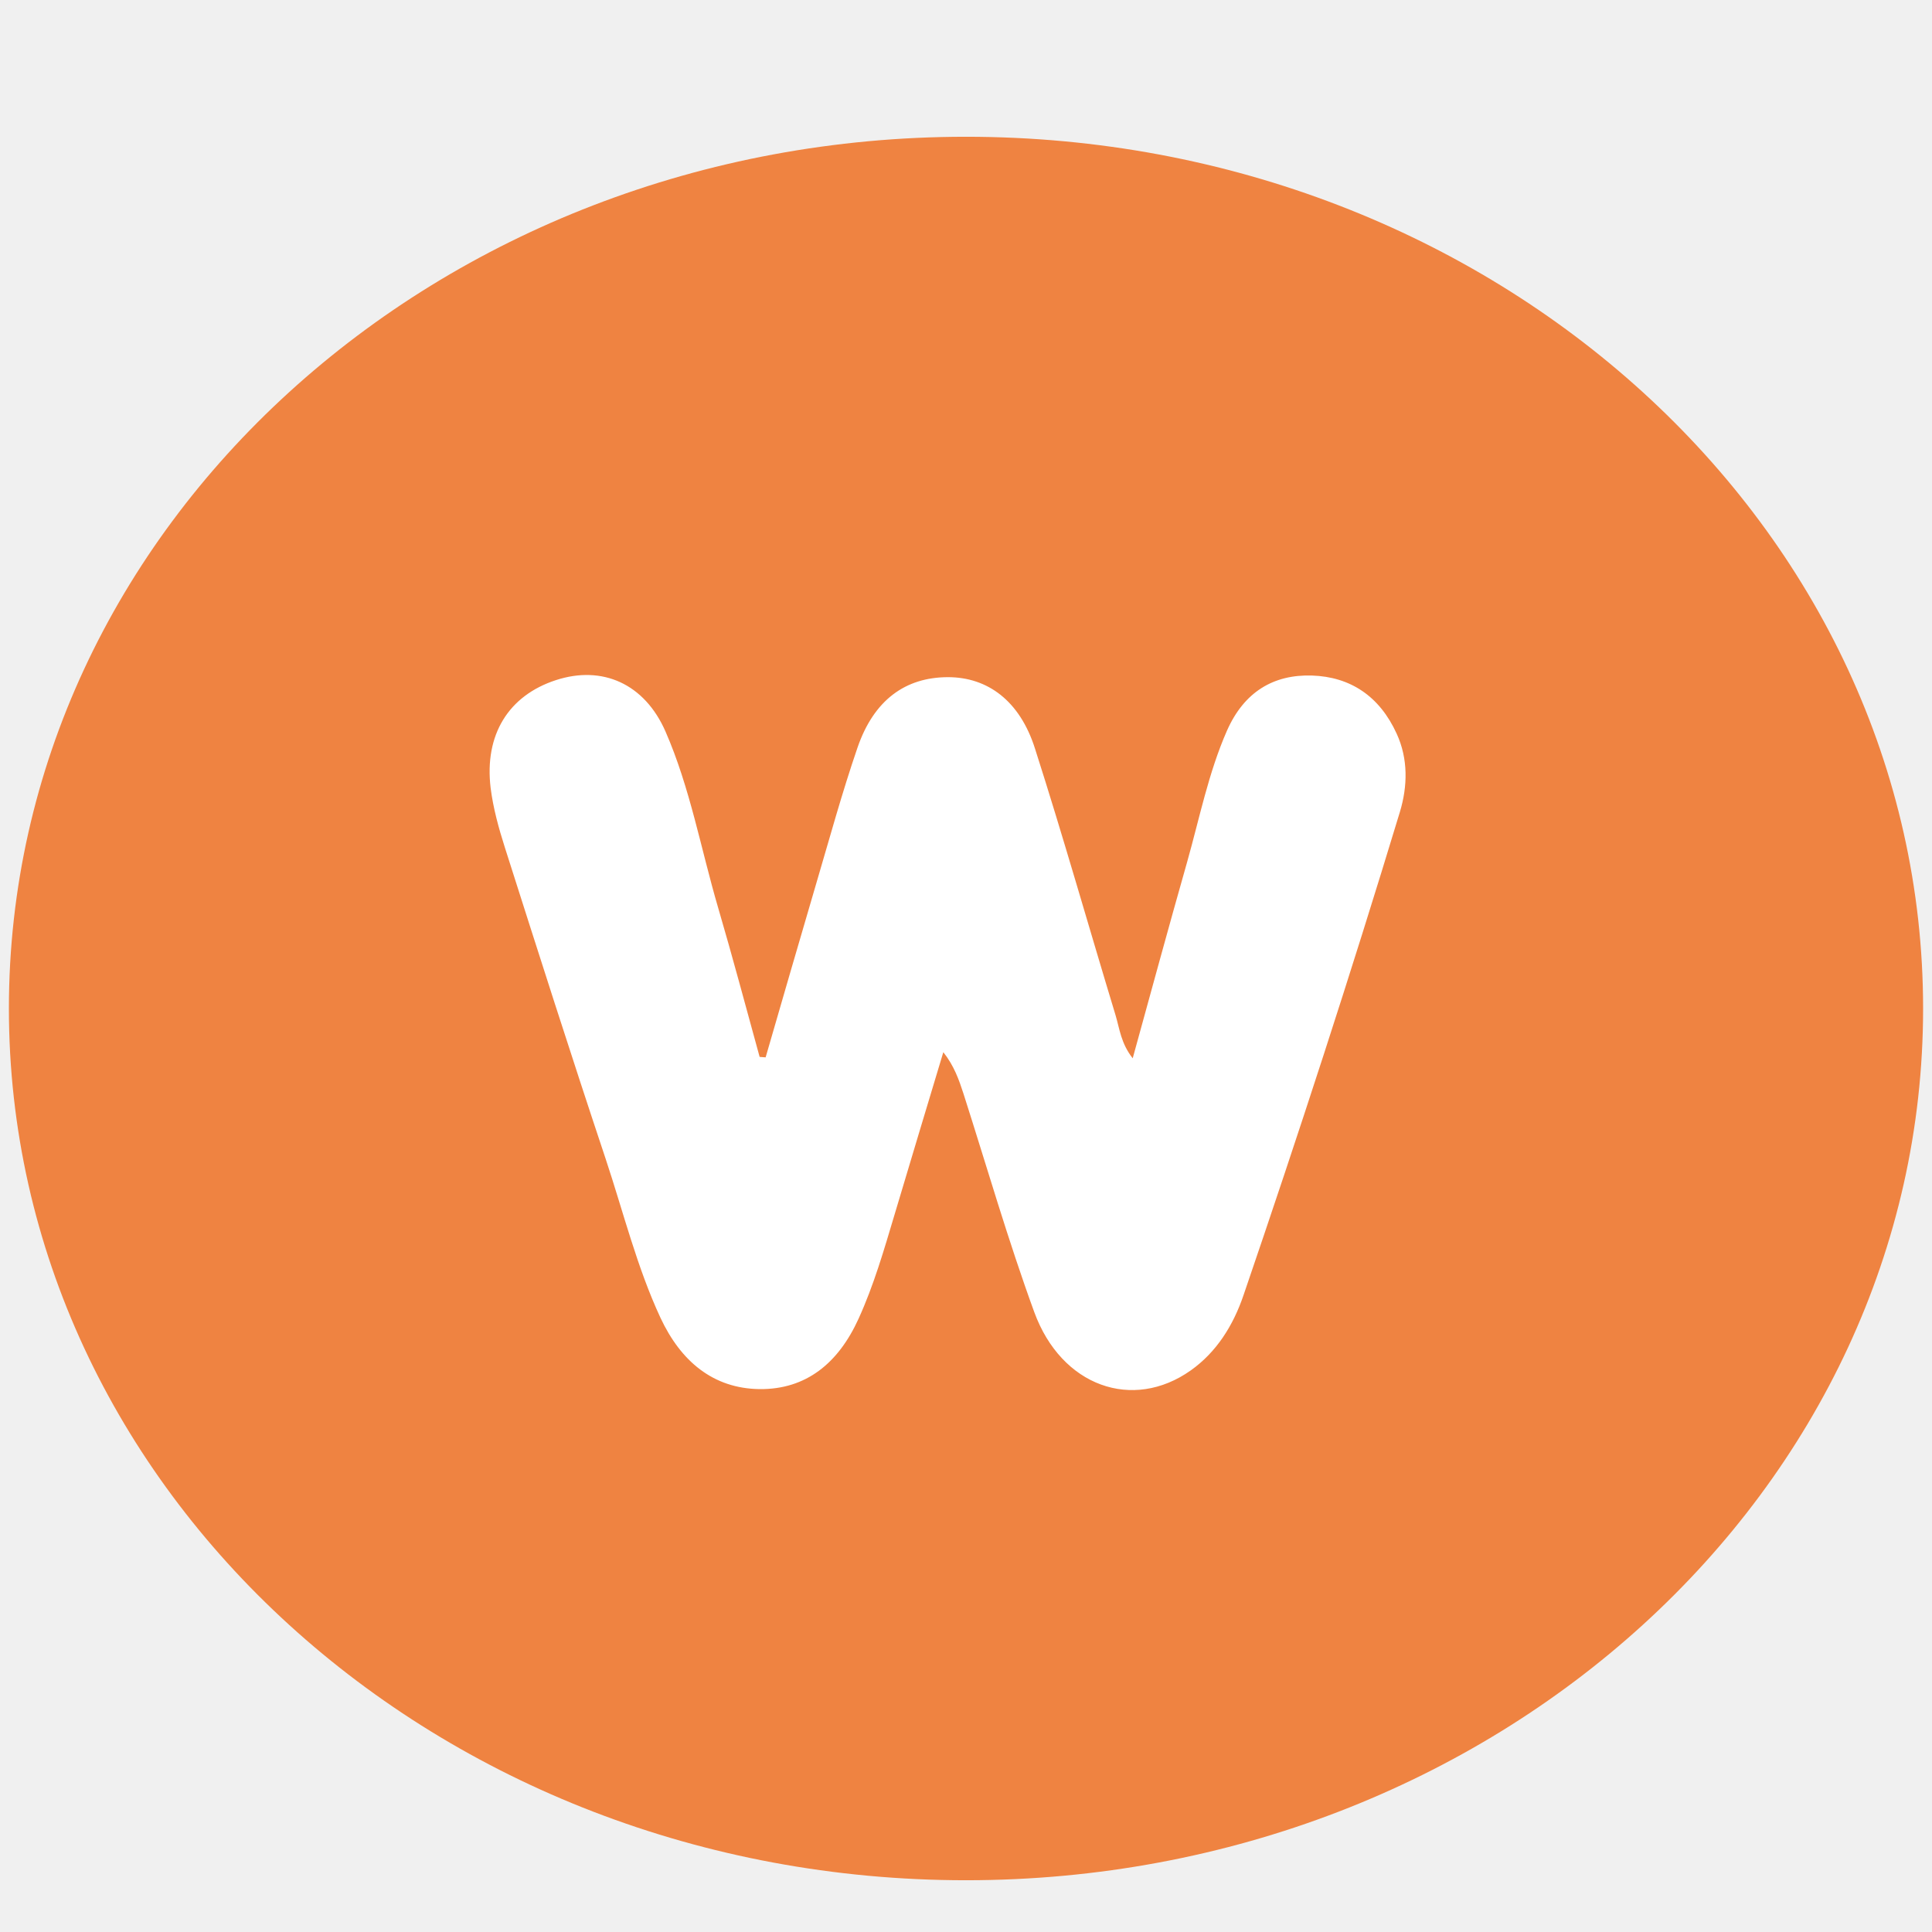
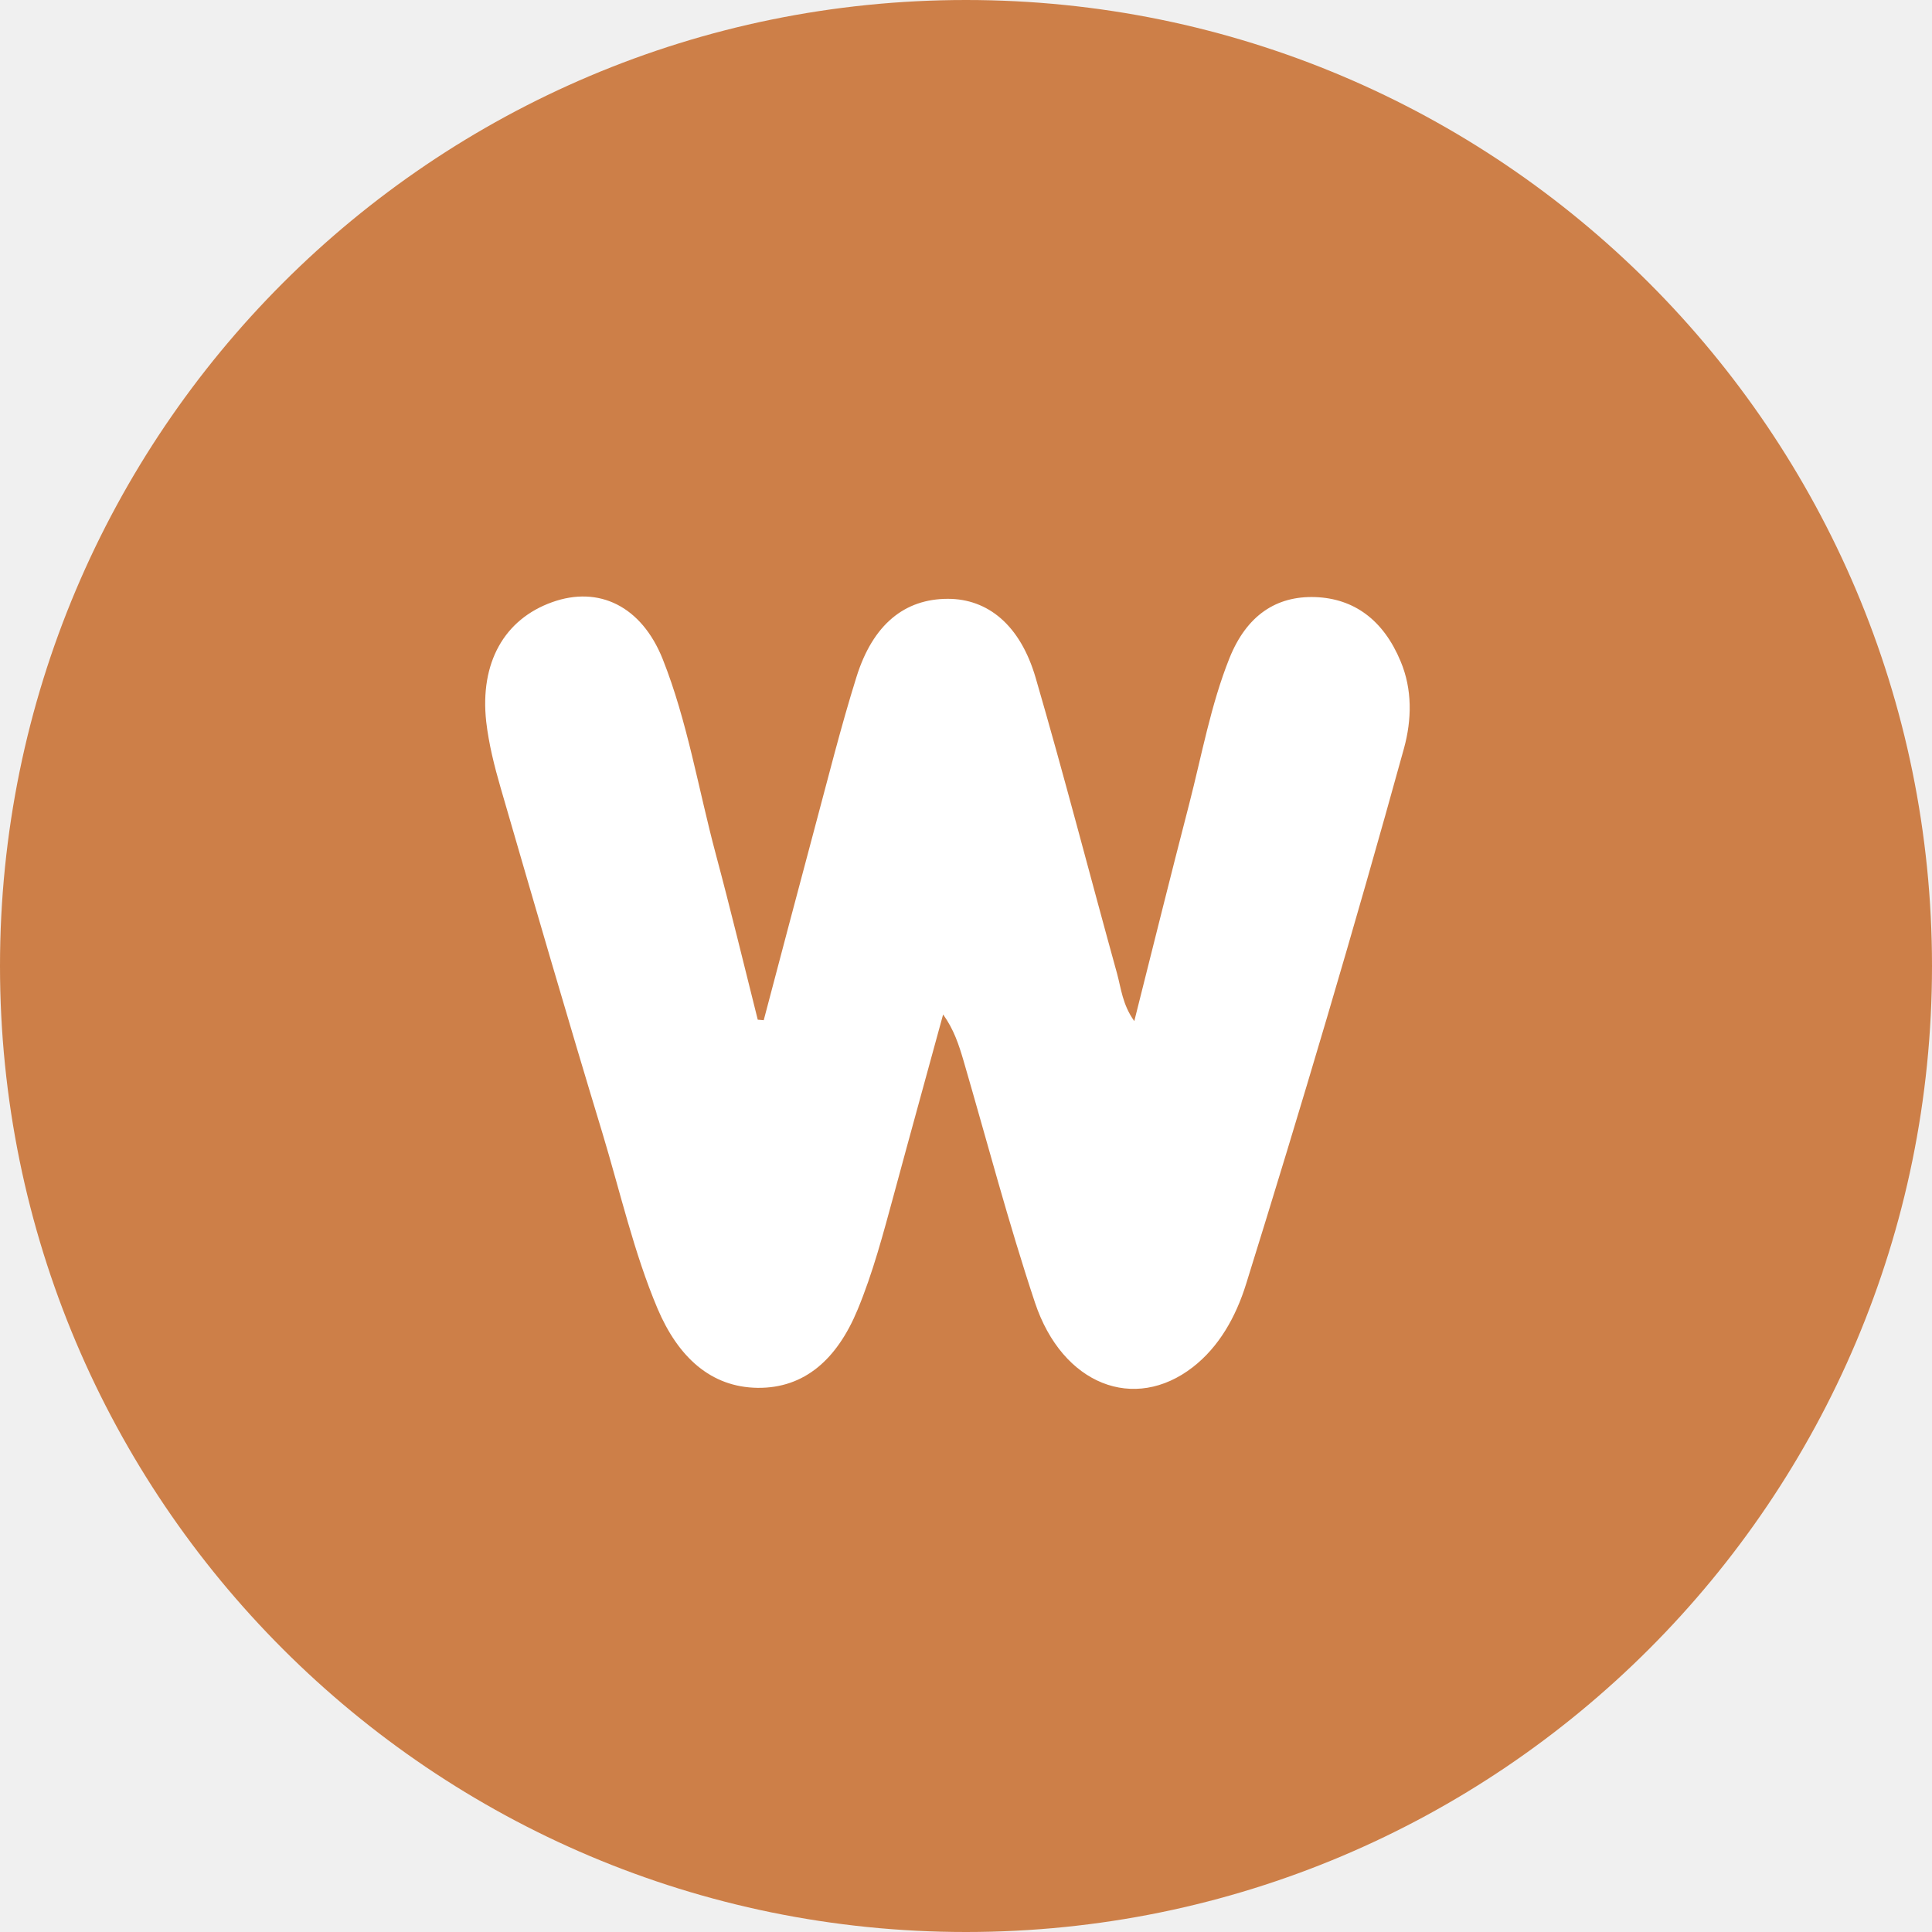
- <svg xmlns="http://www.w3.org/2000/svg" version="1.1" id="Capa_1" x="0px" y="0px" width="38px" height="38px" viewBox="0 0 38 38" enable-background="new 0 0 38 38" xml:space="preserve">
-   <path fill="#EF8341" d="M37.825,19.836c0,9.471-8.431,17.146-18.826,17.146c-10.396,0-18.824-7.676-18.824-17.146  c0-9.469,8.428-17.146,18.824-17.146C29.395,2.69,37.825,10.367,37.825,19.836" />
-   <path fill="#FFFFFF" d="M15.059,20.797c0.328-1.128,0.653-2.258,0.985-3.384c0.268-0.906,0.516-1.818,0.822-2.708  c0.321-0.935,0.941-1.385,1.779-1.386c0.781,0,1.414,0.465,1.712,1.405c0.557,1.739,1.055,3.499,1.586,5.249  c0.078,0.262,0.105,0.549,0.336,0.842c0.365-1.323,0.709-2.59,1.068-3.852c0.246-0.869,0.422-1.764,0.786-2.592  c0.337-0.762,0.915-1.108,1.673-1.084c0.75,0.025,1.326,0.402,1.664,1.142c0.229,0.497,0.217,1.034,0.064,1.541  c-0.967,3.19-1.999,6.358-3.076,9.506c-0.203,0.597-0.533,1.121-1.037,1.478c-1.14,0.807-2.543,0.317-3.078-1.146  c-0.515-1.41-0.933-2.861-1.392-4.295c-0.089-0.275-0.185-0.55-0.397-0.818c-0.319,1.065-0.644,2.132-0.96,3.197  c-0.207,0.693-0.408,1.389-0.707,2.045c-0.398,0.875-1.031,1.394-1.948,1.385c-0.913-0.012-1.549-0.547-1.949-1.404  c-0.463-0.996-0.729-2.077-1.077-3.123c-0.679-2.035-1.331-4.08-1.983-6.126c-0.121-0.38-0.23-0.774-0.28-1.172  c-0.126-1.048,0.354-1.817,1.285-2.12c0.911-0.297,1.743,0.07,2.155,1.012c0.482,1.103,0.695,2.306,1.034,3.462  c0.286,0.974,0.547,1.958,0.817,2.937C14.981,20.79,15.021,20.794,15.059,20.797" />
+ <svg xmlns="http://www.w3.org/2000/svg" version="1.1" id="Capa_1" x="0px" y="0px" width="38" height="38" viewBox="0 0 38 38" enable-background="new 0 0 38 38" xml:space="preserve">
+   <defs id="defs9" />
+   <path d="M 38,19 C 38,29.494 29.492,38 18.999,38 8.506,38 0,29.494 0,19 0,8.507 8.506,0 18.999,0 29.492,0 38,8.507 38,19" id="path3" style="fill:#cd7f48" />
+   <path d="m 15.022,20.065 c 0.331,-1.25 0.659,-2.502 0.994,-3.75 0.27,-1.004 0.521,-2.015 0.83,-3.001 0.324,-1.036 0.95,-1.535 1.796,-1.536 0.788,0 1.426,0.515 1.729,1.557 0.561,1.927 1.064,3.877 1.601,5.817 0.079,0.29 0.106,0.608 0.338,0.932 0.369,-1.466 0.717,-2.87 1.079,-4.267 0.248,-0.963 0.426,-1.955 0.793,-2.872 0.339,-0.844 0.924,-1.228 1.689,-1.201 0.756,0.028 1.338,0.445 1.678,1.265 0.231,0.551 0.22,1.146 0.066,1.708 -0.976,3.535 -2.018,7.045 -3.105,10.535 -0.205,0.66 -0.538,1.241 -1.047,1.637 -1.151,0.894 -2.567,0.351 -3.107,-1.27 -0.52,-1.562 -0.942,-3.17 -1.405,-4.758 -0.09,-0.306 -0.187,-0.609 -0.401,-0.908 -0.322,1.181 -0.65,2.363 -0.969,3.544 -0.209,0.768 -0.412,1.538 -0.714,2.265 -0.402,0.97 -1.041,1.545 -1.966,1.535 -0.921,-0.012 -1.563,-0.606 -1.967,-1.556 -0.467,-1.104 -0.736,-2.302 -1.087,-3.461 -0.685,-2.255 -1.343,-4.521 -2.001,-6.788 -0.122,-0.421 -0.232,-0.858 -0.283,-1.299 -0.127,-1.161 0.357,-2.013 1.297,-2.349 0.919,-0.329 1.759,0.078 2.175,1.121 0.486,1.222 0.701,2.555 1.044,3.836 0.289,1.079 0.552,2.169 0.825,3.255 0.039,0.002 0.08,0.007 0.118,0.01" id="path5" style="clip-rule:evenodd;fill:#ffffff;fill-rule:evenodd" />
</svg>
